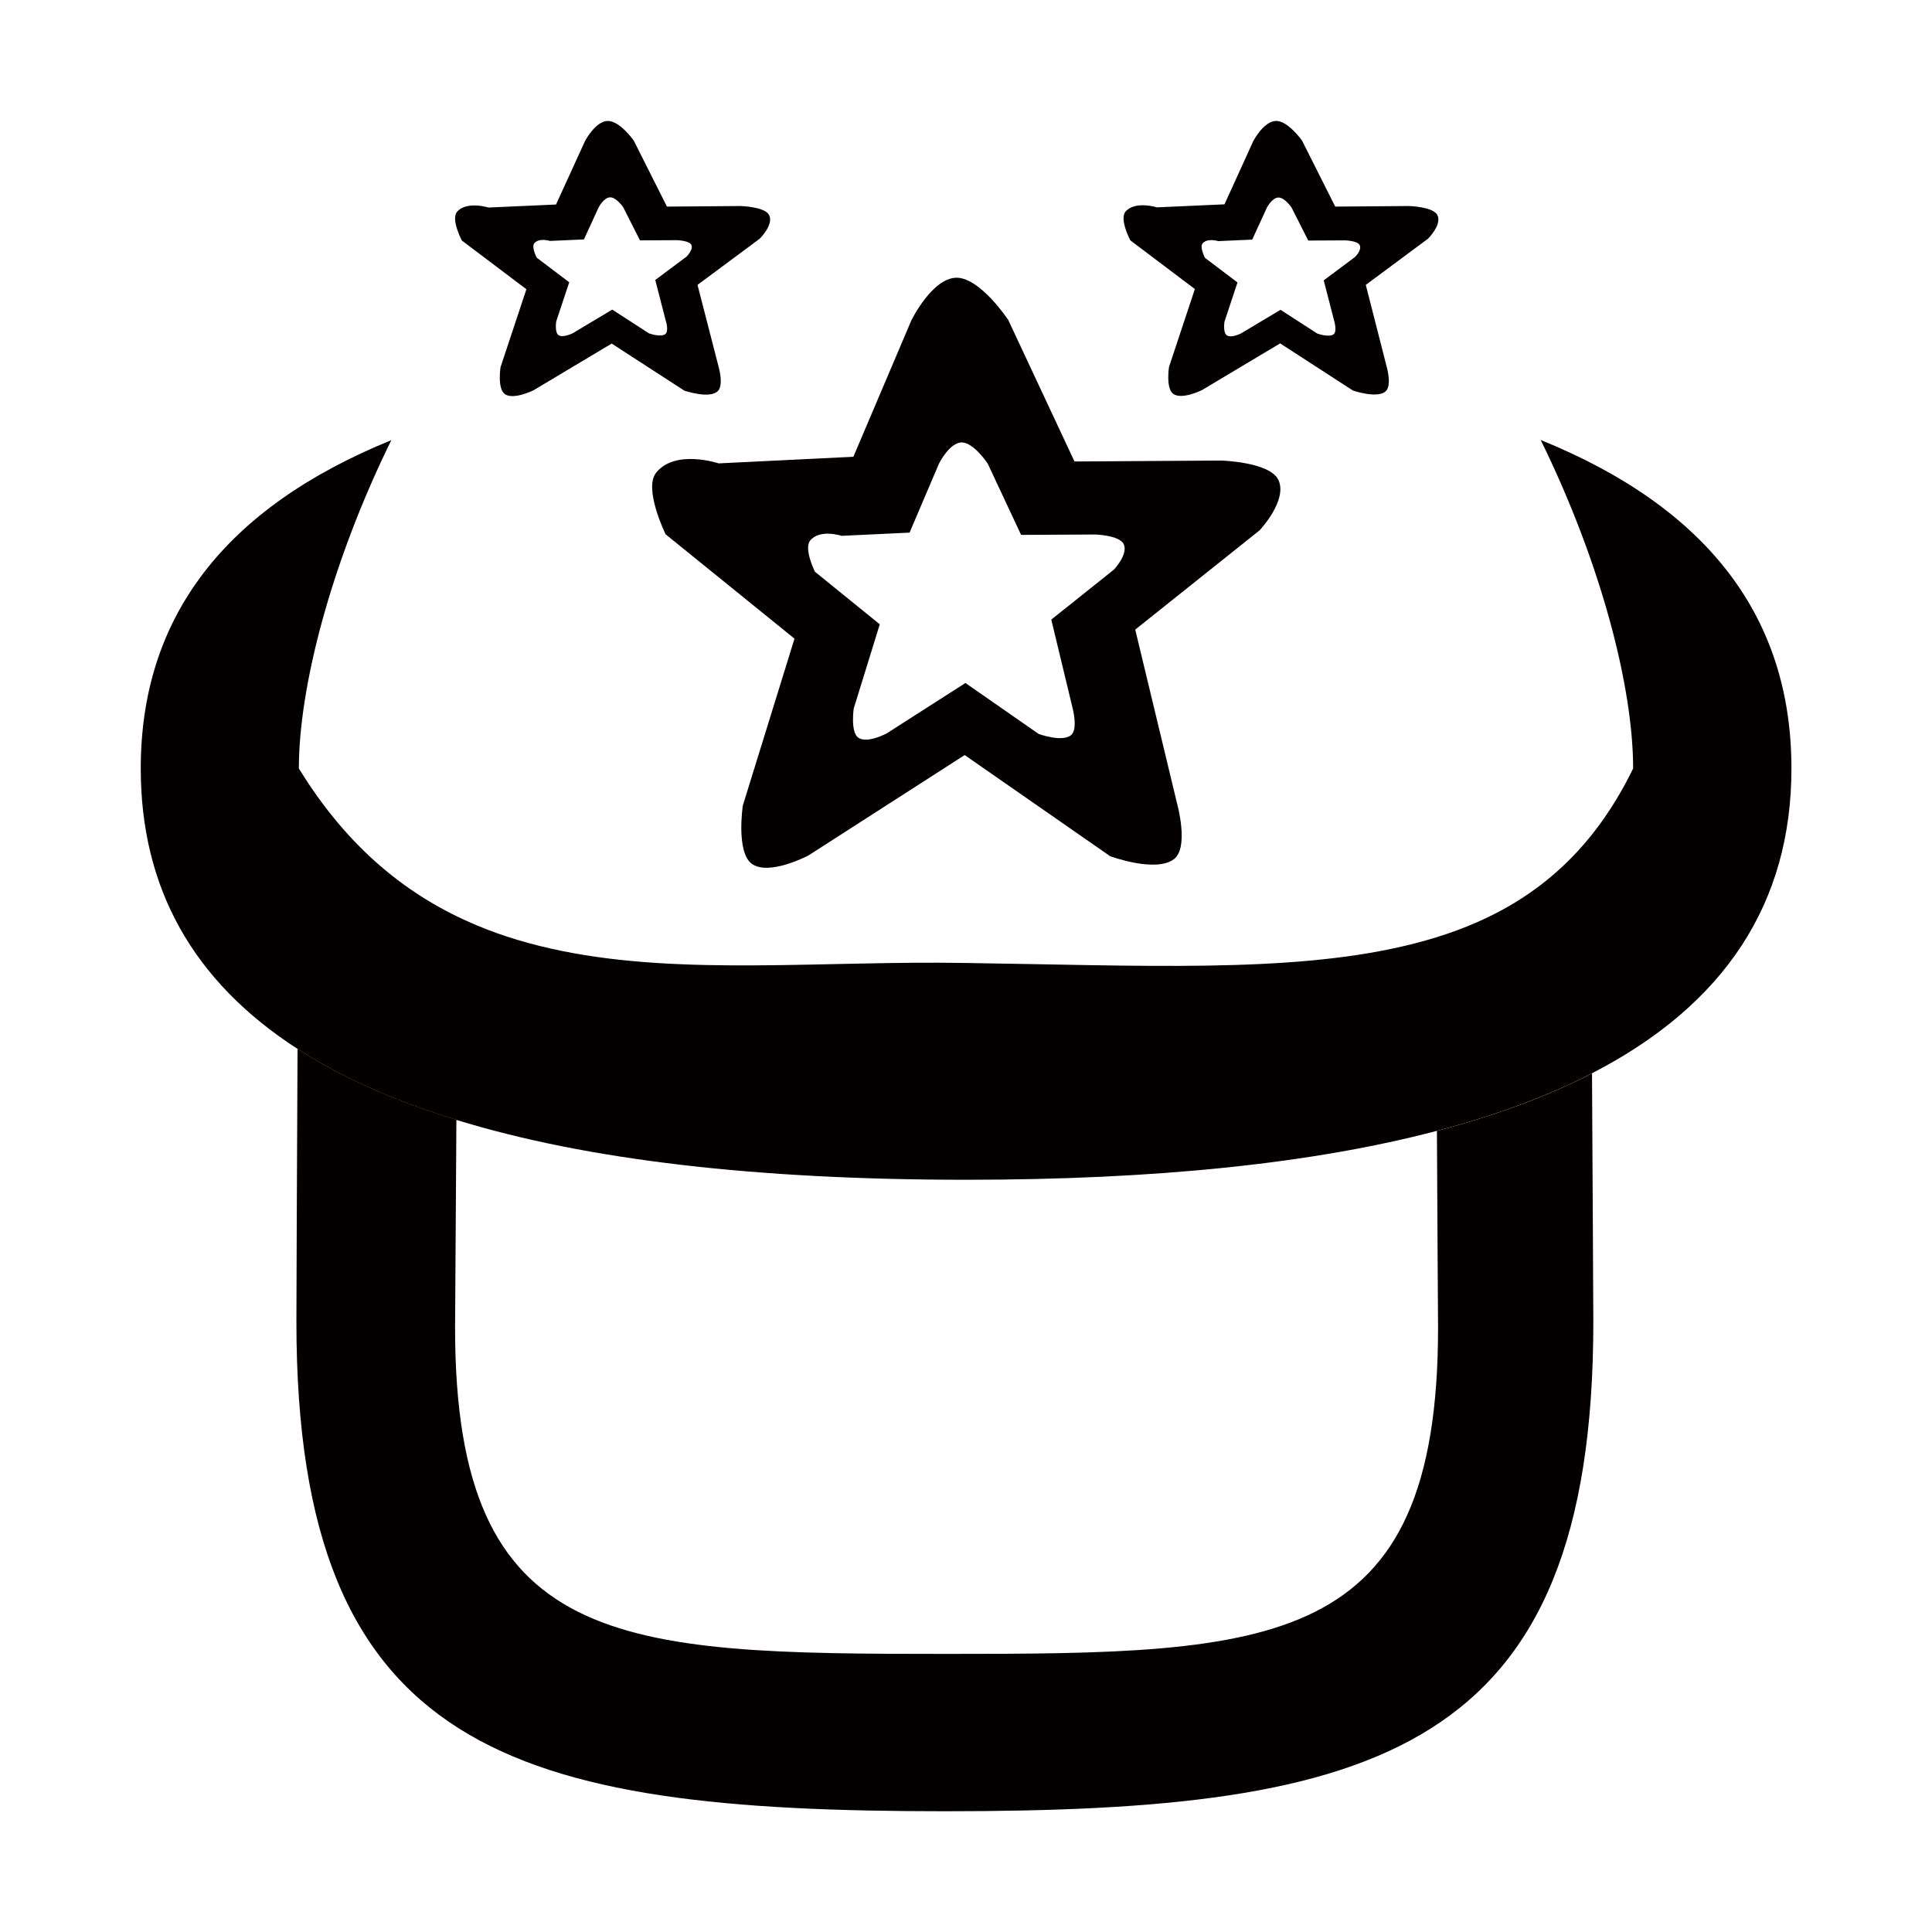
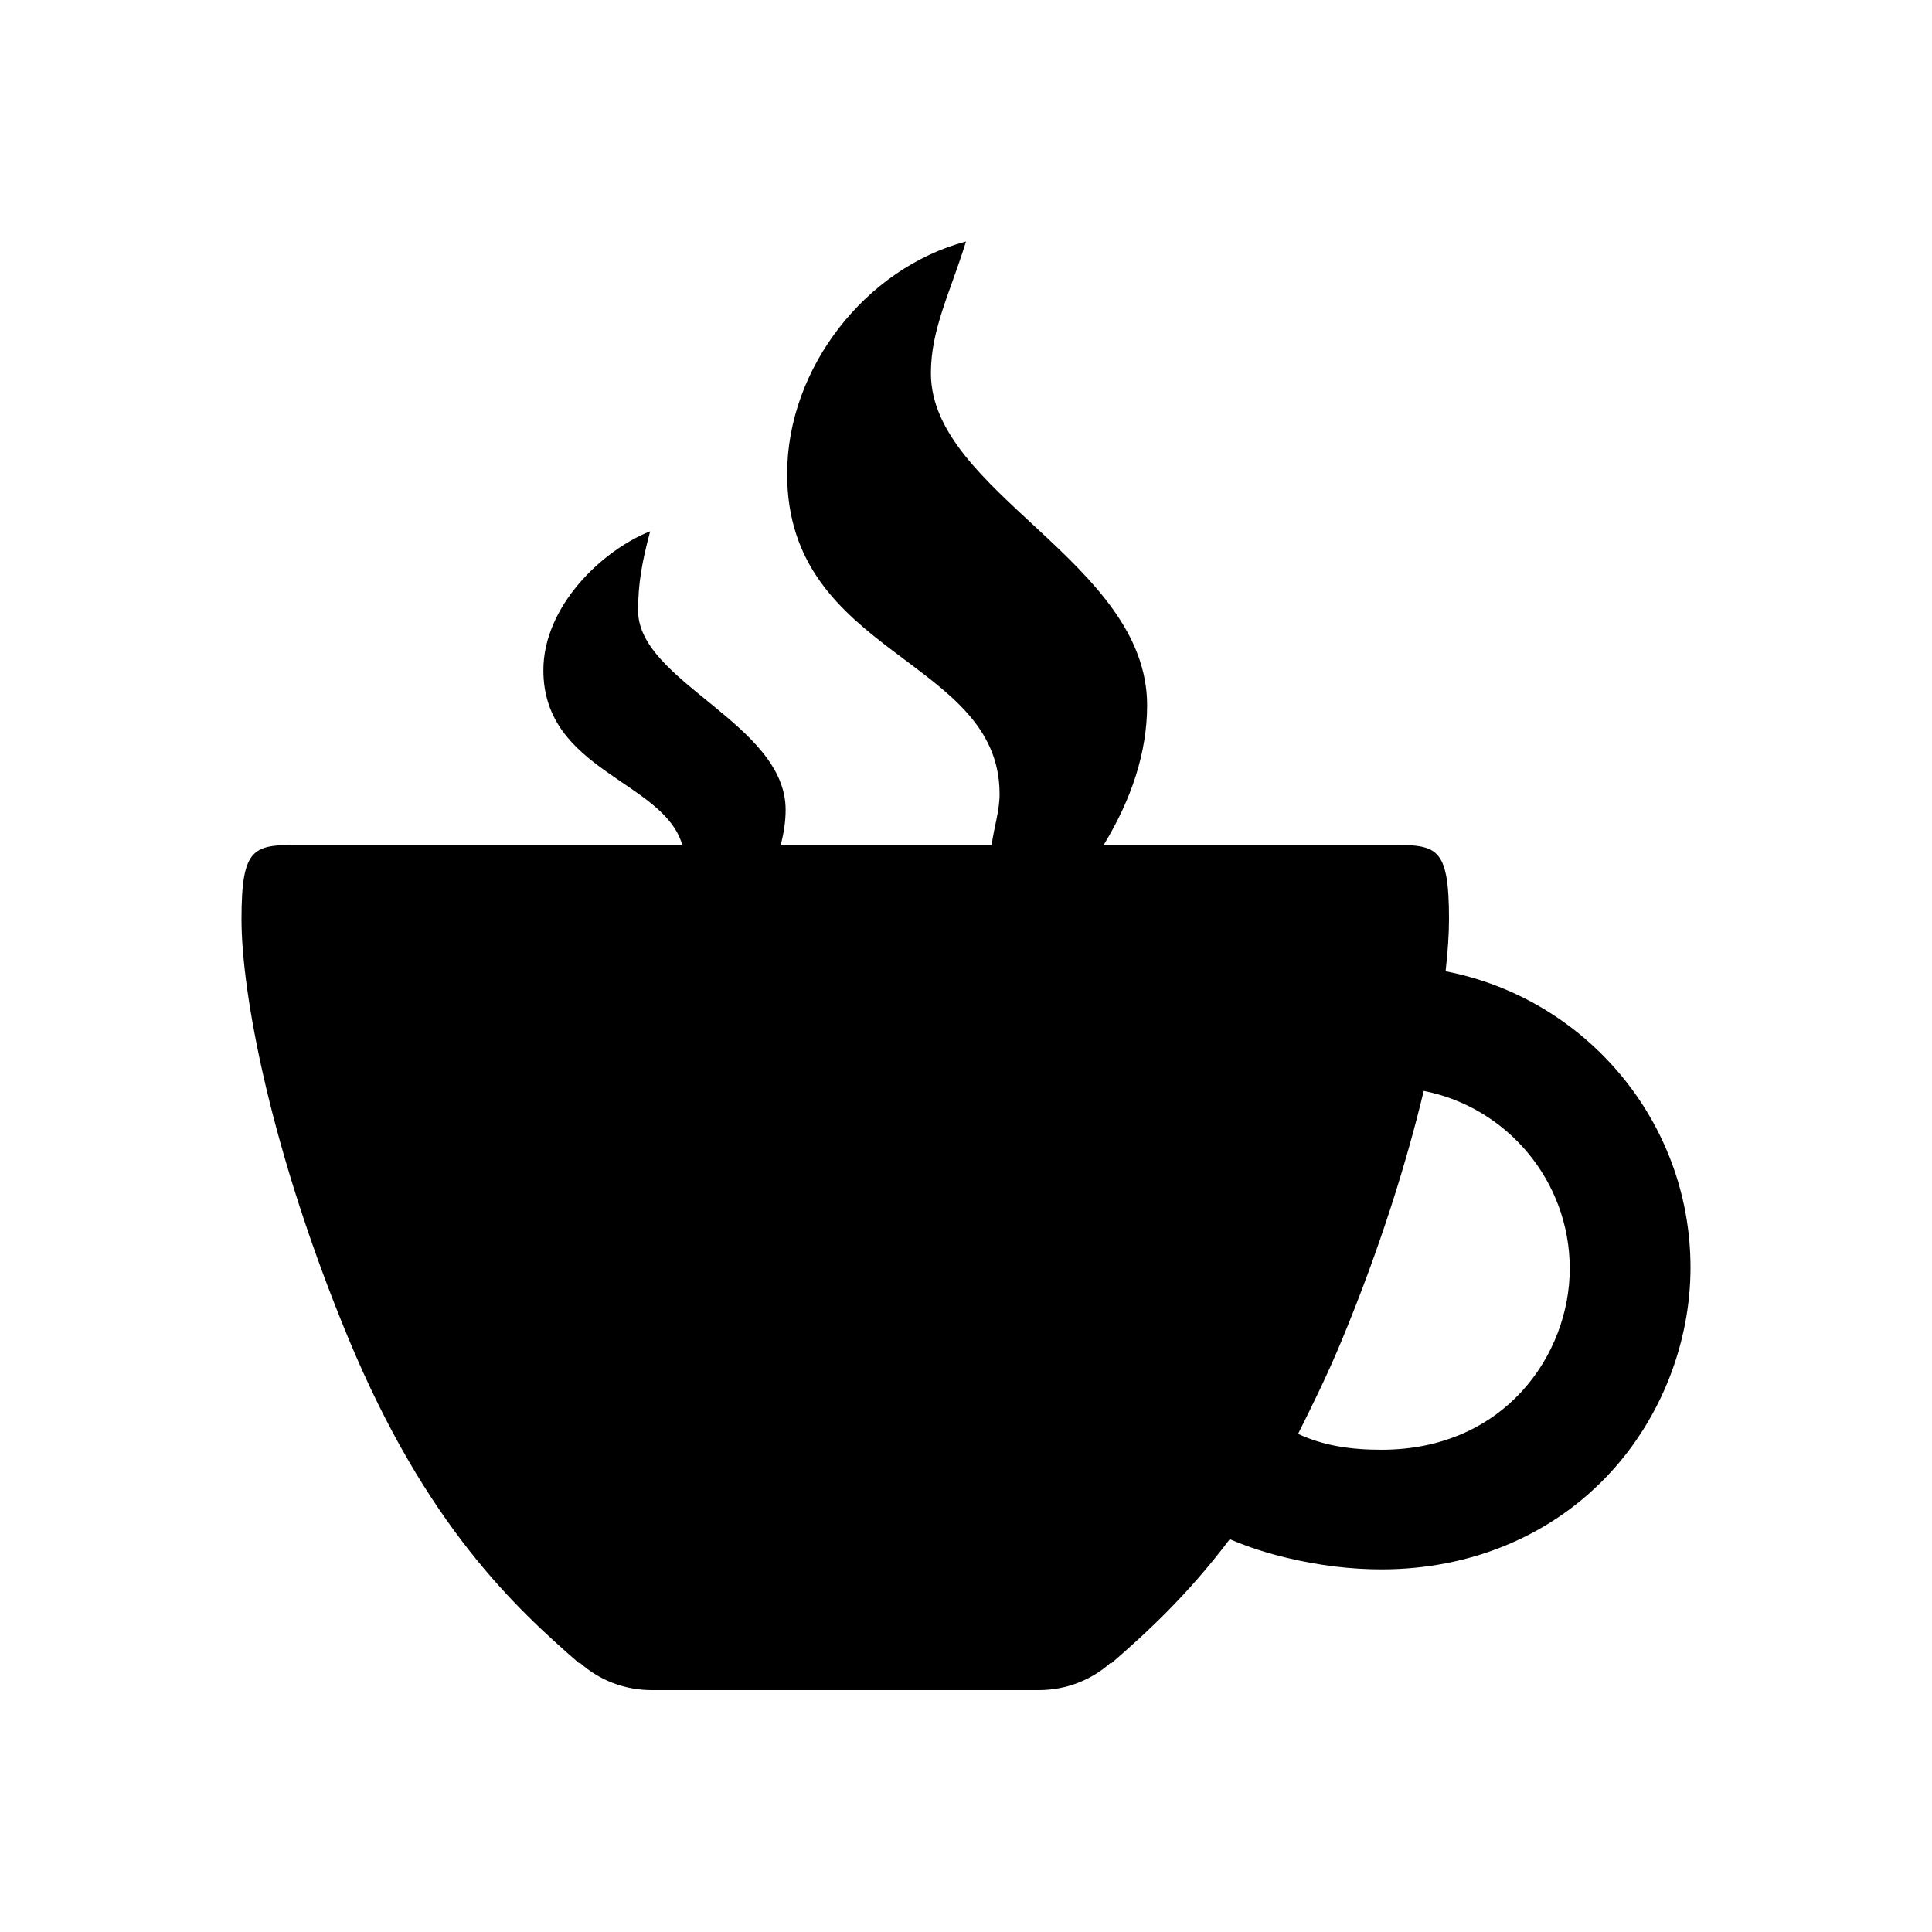
- <svg xmlns="http://www.w3.org/2000/svg" t="1758901129730" class="icon" viewBox="0 0 1024 1024" version="1.1" p-id="16087" width="200" height="200">
-   <path d="M761.8 113.9c-2.4-4.4-15.1-4.7-15.1-4.7l-39 0.3-17.6-35s-7.4-10.5-13.8-10.4c-6.5 0.1-12 10.6-12 10.6L649 108.3l-35.8 1.6s-11.5-3.6-16.6 2.2c-3.5 4 2.5 15.3 2.5 15.3l34.2 25.8-13.7 41.3s-1.8 11.4 2.3 14.3c4.6 3.2 15.1-2 15.1-2l41.5-24.8 38.6 25s12.2 4.2 17 0.7c4-2.9 0.8-13.6 0.8-13.6l-11-43.1 33-24.5s7.6-7.5 4.9-12.6z m-43.6 22.3l-16.6 12.4 5.6 21.7s1.6 5.4-0.4 6.9c-2.4 1.8-8.6-0.4-8.6-0.4l-19.5-12.6-20.9 12.5s-5.3 2.7-7.6 1c-2.1-1.5-1.2-7.2-1.2-7.2l6.9-20.8-17.2-13s-3-5.7-1.3-7.7c2.6-3 8.3-1.2 8.3-1.2l18-0.8 7.8-17s2.8-5.3 6.1-5.3c3.2-0.1 6.9 5.2 6.9 5.2l8.9 17.6 19.6-0.1s6.4 0.2 7.6 2.4c1.5 2.6-2.4 6.4-2.4 6.4zM380 207.7c4-2.9 0.8-13.6 0.8-13.6L369.7 151l33-24.5s7.6-7.5 4.9-12.6c-2.4-4.4-15.1-4.7-15.1-4.7l-39 0.3-17.6-35s-7.4-10.5-13.8-10.4c-6.5 0.1-12 10.6-12 10.6l-15.4 33.7-35.8 1.6s-11.5-3.6-16.6 2.2c-3.5 4 2.5 15.3 2.5 15.3l34.2 25.8-13.7 41.3s-1.8 11.4 2.3 14.3c4.6 3.2 15.1-2 15.1-2l41.5-24.8 38.6 25c0.2 0 12.4 4.2 17.2 0.6z m-27.4-30.6c-2.4 1.8-8.6-0.4-8.6-0.4l-19.5-12.6-20.9 12.5s-5.3 2.7-7.6 1c-2.1-1.5-1.2-7.2-1.2-7.2l6.9-20.8-17.2-13s-3-5.7-1.3-7.7c2.6-3 8.3-1.2 8.3-1.2l18-0.8 7.8-17s2.8-5.3 6.1-5.3c3.2-0.1 6.9 5.2 6.9 5.2l8.9 17.6 19.6-0.1s6.4 0.2 7.6 2.4c1.3 2.5-2.5 6.3-2.5 6.3l-16.6 12.4 5.6 21.7c0.1 0.1 1.7 5.5-0.3 7z m294.7 67l-77.8 0.5-35.1-75s-14.8-22.4-27.4-22.4c-13 0.1-24 22.7-24 22.7l-30.7 72.2-71.4 3.5s-22.9-7.7-33.1 4.9c-6.9 8.5 5 32.7 5 32.7l68.3 55.3-27.4 88.5s-3.6 24.4 4.6 30.7c9.1 6.9 30.2-4.3 30.2-4.3l82.8-53.2 77.1 53.6s24.3 9 33.9 1.5c8-6.3 1.6-29.3 1.6-29.3l-22.2-92.3 65.9-52.6s15.2-16.1 9.9-26.9c-4.8-9.4-30.2-10.1-30.2-10.1z m-56.9 57.8l-33.2 26.5 11.2 46.5s3.2 11.6-0.8 14.8c-4.8 3.8-17.1-0.7-17.1-0.7l-38.8-27-41.7 26.7s-10.6 5.7-15.2 2.2c-4.1-3.1-2.3-15.4-2.3-15.4l13.8-44.6-34.4-27.9s-6-12.2-2.5-16.5c5.1-6.3 16.7-2.5 16.7-2.5l36-1.7 15.5-36.4s5.5-11.3 12.1-11.4c6.4 0 13.8 11.2 13.8 11.2l17.7 37.8 39.2-0.2s12.8 0.3 15.2 5.1c2.5 5.4-5.2 13.5-5.2 13.5z" fill="#040000" p-id="16088" />
-   <path d="M762.2 703.8c0 170.8-86.8 172.8-260.5 172.8s-260.5-2-260.5-172.8c0-6.3 0.4-60.2 0.7-110.3-32.9-10.1-61-22.6-84.2-37.6-0.3 58.7-0.6 137.3-0.6 144.7 0 228.5 114.6 259.4 343.7 259.4s343.7-30.9 343.7-259.4c0-7.8-0.4-74.6-0.7-131.7-23.5 12.1-50.9 22.3-82.2 30.5 0.2 48.4 0.6 97.9 0.6 104.4z" fill="#040000" p-id="16089" />
-   <path d="M816.6 233.2c32.4 66 49 131.6 49 174.1-18.9 38.8-44.9 63.5-77.5 79.1-13.6 6.5-28.4 11.4-44.3 15.1-61.3 14.3-139.3 10.2-231.8 8.9-75.3-1.3-149.5 6.8-214.3-6.4-15.6-3.2-30.7-7.5-45.1-13.6-36.1-15.1-68.1-40.6-94.2-83.1 0-42.4 16.6-108 49-174-88.5 36-132.8 94-132.8 174 0 63.4 27.7 112.9 83.2 148.7 23.2 15 51.3 27.5 84.2 37.6 68.8 21.2 158.8 31.7 270.1 31.7 100.4 0 183.6-8.6 249.4-25.9 31.3-8.2 58.7-18.4 82.2-30.5 70.5-36.3 105.8-90.2 105.8-161.6 0-80.2-44.4-138.2-132.9-174.1z" fill="#040000" p-id="16090" />
+ <svg xmlns="http://www.w3.org/2000/svg" t="1758949196454" class="icon" viewBox="0 0 1024 1024" version="1.1" p-id="46807" width="200" height="200">
+   <path d="M766.2 514.8c1.2-10.8 1.8-20 1.8-27.6 0-39.2-6.6-39.4-32-39.4l-151 0c14.6-24 23-48.8 23-74 0-75.8-114.6-112.8-114.6-176 0-23.4 10.2-42.6 18.6-69.8-53 14-94.8 67-94.8 123.2 0 96.6 112.6 97.4 112.6 169.6 0 9-2.8 17-4.2 27l-111.8 0c1.6-6 2.6-12.4 2.6-18.6 0-45.6-78.2-67.8-78.2-105.6 0-14 2-25.6 6.4-42-25.8 10.2-56.6 40-56.6 73.6 0 53.4 63.8 58.6 73.6 92.6L160 447.8c-25.4 0-32 0.2-32 39.4 0 39.2 15.4 122.6 56.6 222 41.2 99.4 88.8 143.2 122.4 172.4l0.2-0.4c10.2 9.2 23.6 14.6 38.4 14.6l204.8 0c14.8 0 28.2-5.4 38.4-14.6l0.2 0.4c18-15.6 40-35.6 62.8-65.8 9.4 4 19.6 7.4 30.8 10 16.8 4 33.6 6 49.6 6 48 0 91.2-18.4 121.6-51.6 26.8-29.2 42.2-68.8 42.2-108.4C896 594 840 529 766.2 514.8zM732.2 768.4c-17.2 0-31.2-2.4-44.2-8.4 8-16 15.8-31.8 23.4-50.2 20.2-48.8 34.2-94 43.2-131.6 44 8.6 77.4 47.6 77.4 94.2C832 717.8 797.6 768.4 732.2 768.4z" p-id="46808" />
</svg>
